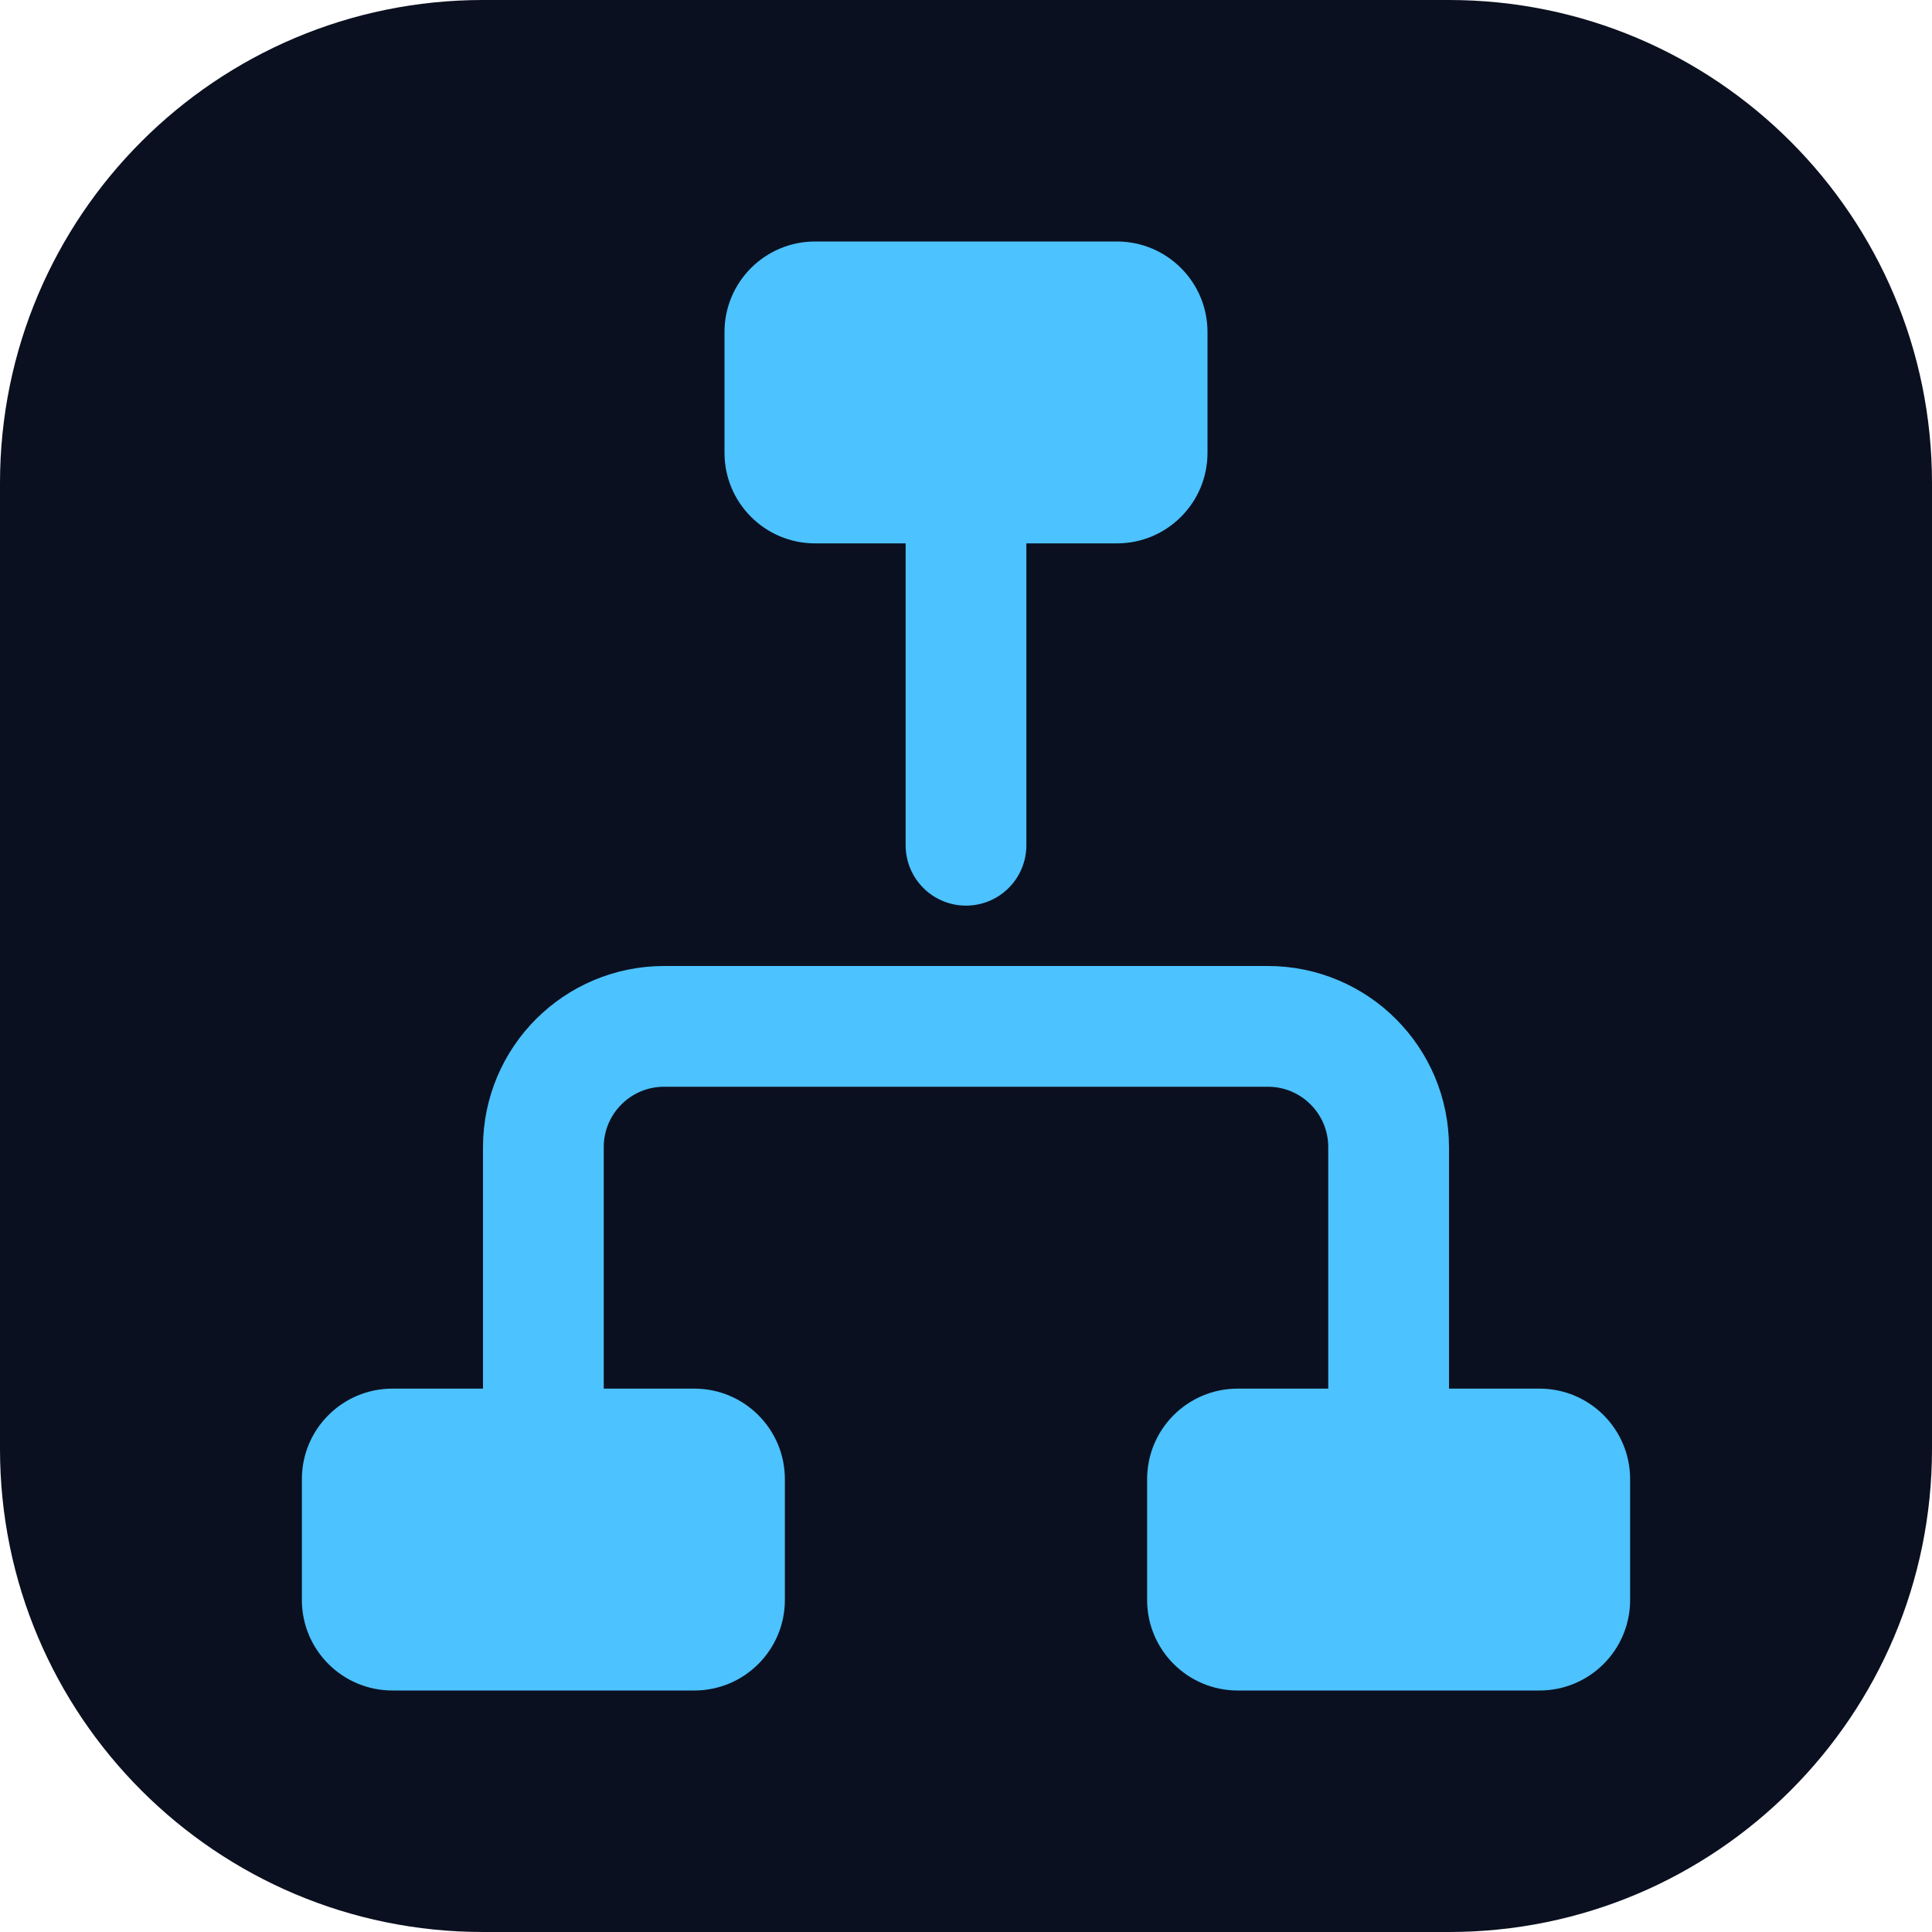
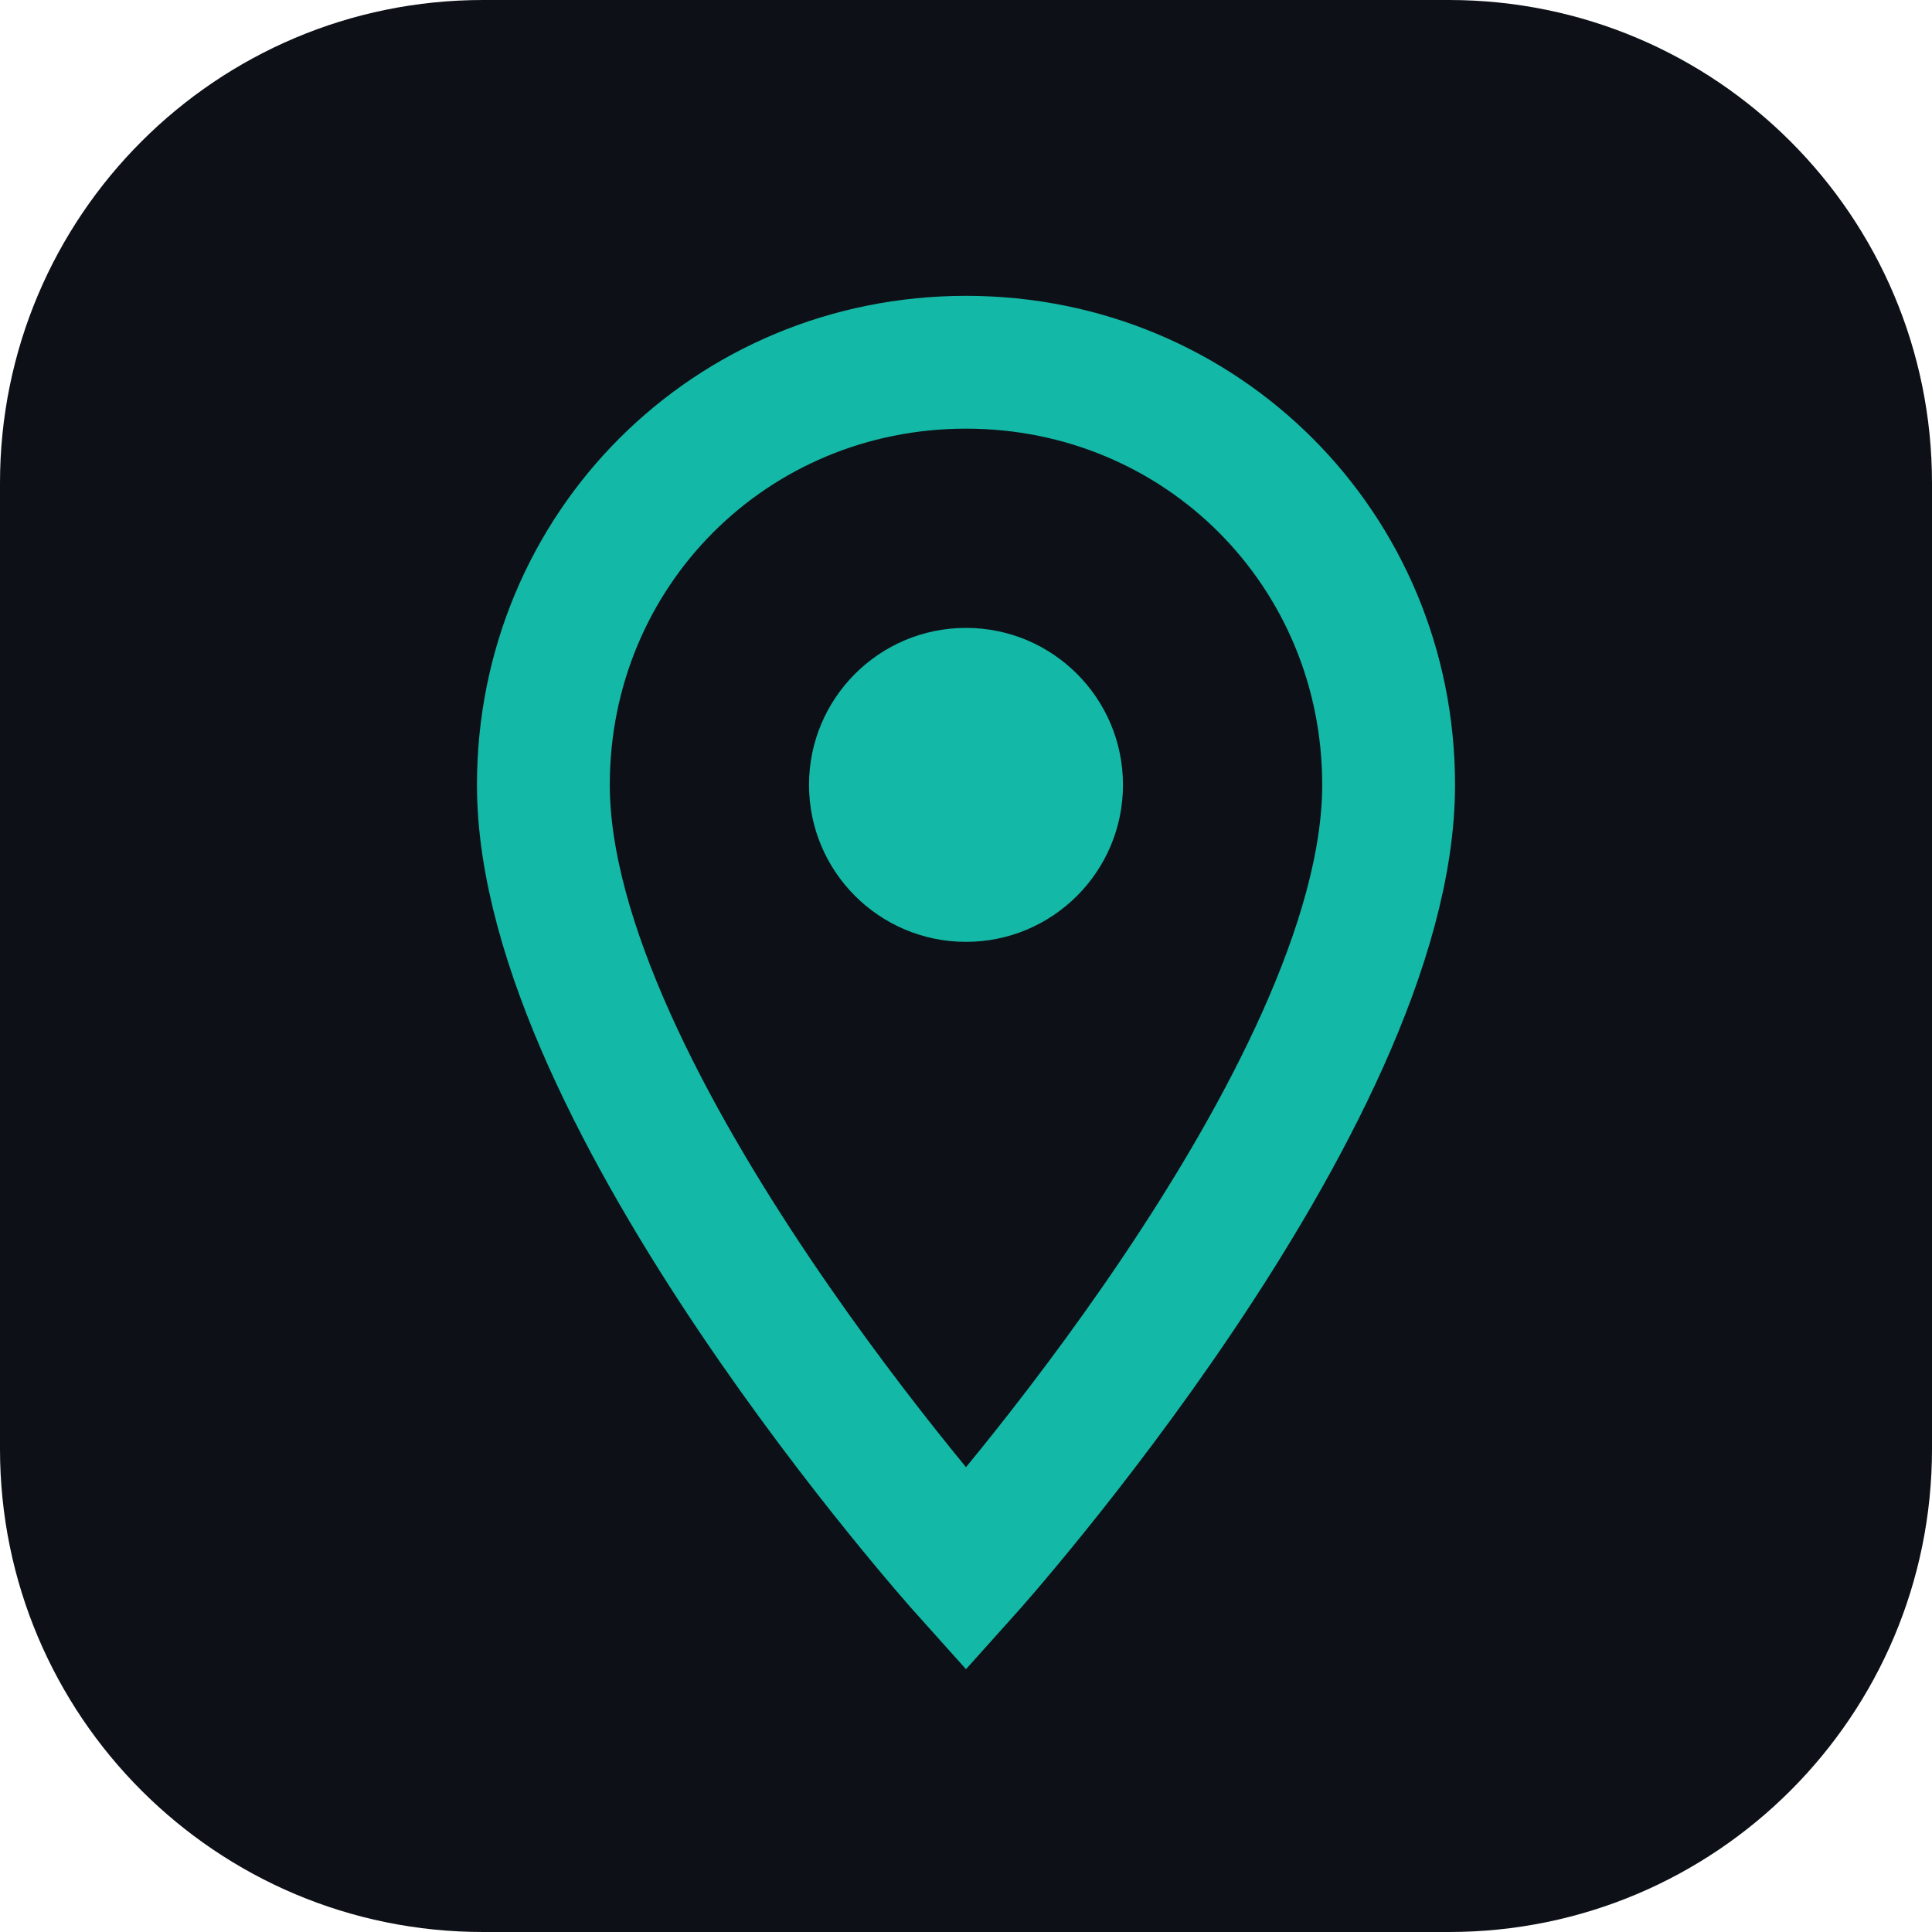
<svg xmlns="http://www.w3.org/2000/svg" viewBox="0 0 32 32">
-   <rect width="32" height="32" rx="8" fill="#0b1020" />
-   <g stroke="#4cc2ff" stroke-width="2" fill="none" stroke-linecap="round">
-     <path d="M16 9v5M9 23v-4a2 2 0 0 1 2-2h10a2 2 0 0 1 2 2v4" />
-   </g>
-   <g fill="#4cc2ff">
-     <rect x="12" y="4" width="8" height="5" rx="1.5" />
-     <rect x="5" y="23" width="8" height="5" rx="1.5" />
-     <rect x="19" y="23" width="8" height="5" rx="1.5" />
-   </g>
+   <rect width="32" height="32" rx="8" fill="#0d1117" />
+   <path d="M16 6c-3.9 0-7 3.1-7 7 0 5.2 7 13 7 13s7-7.8 7-13c0-3.9-3.1-7-7-7Z" fill="none" stroke="#14b8a6" stroke-width="2.2" />
+   <circle cx="16" cy="13" r="2.6" fill="#14b8a6" />
</svg>
